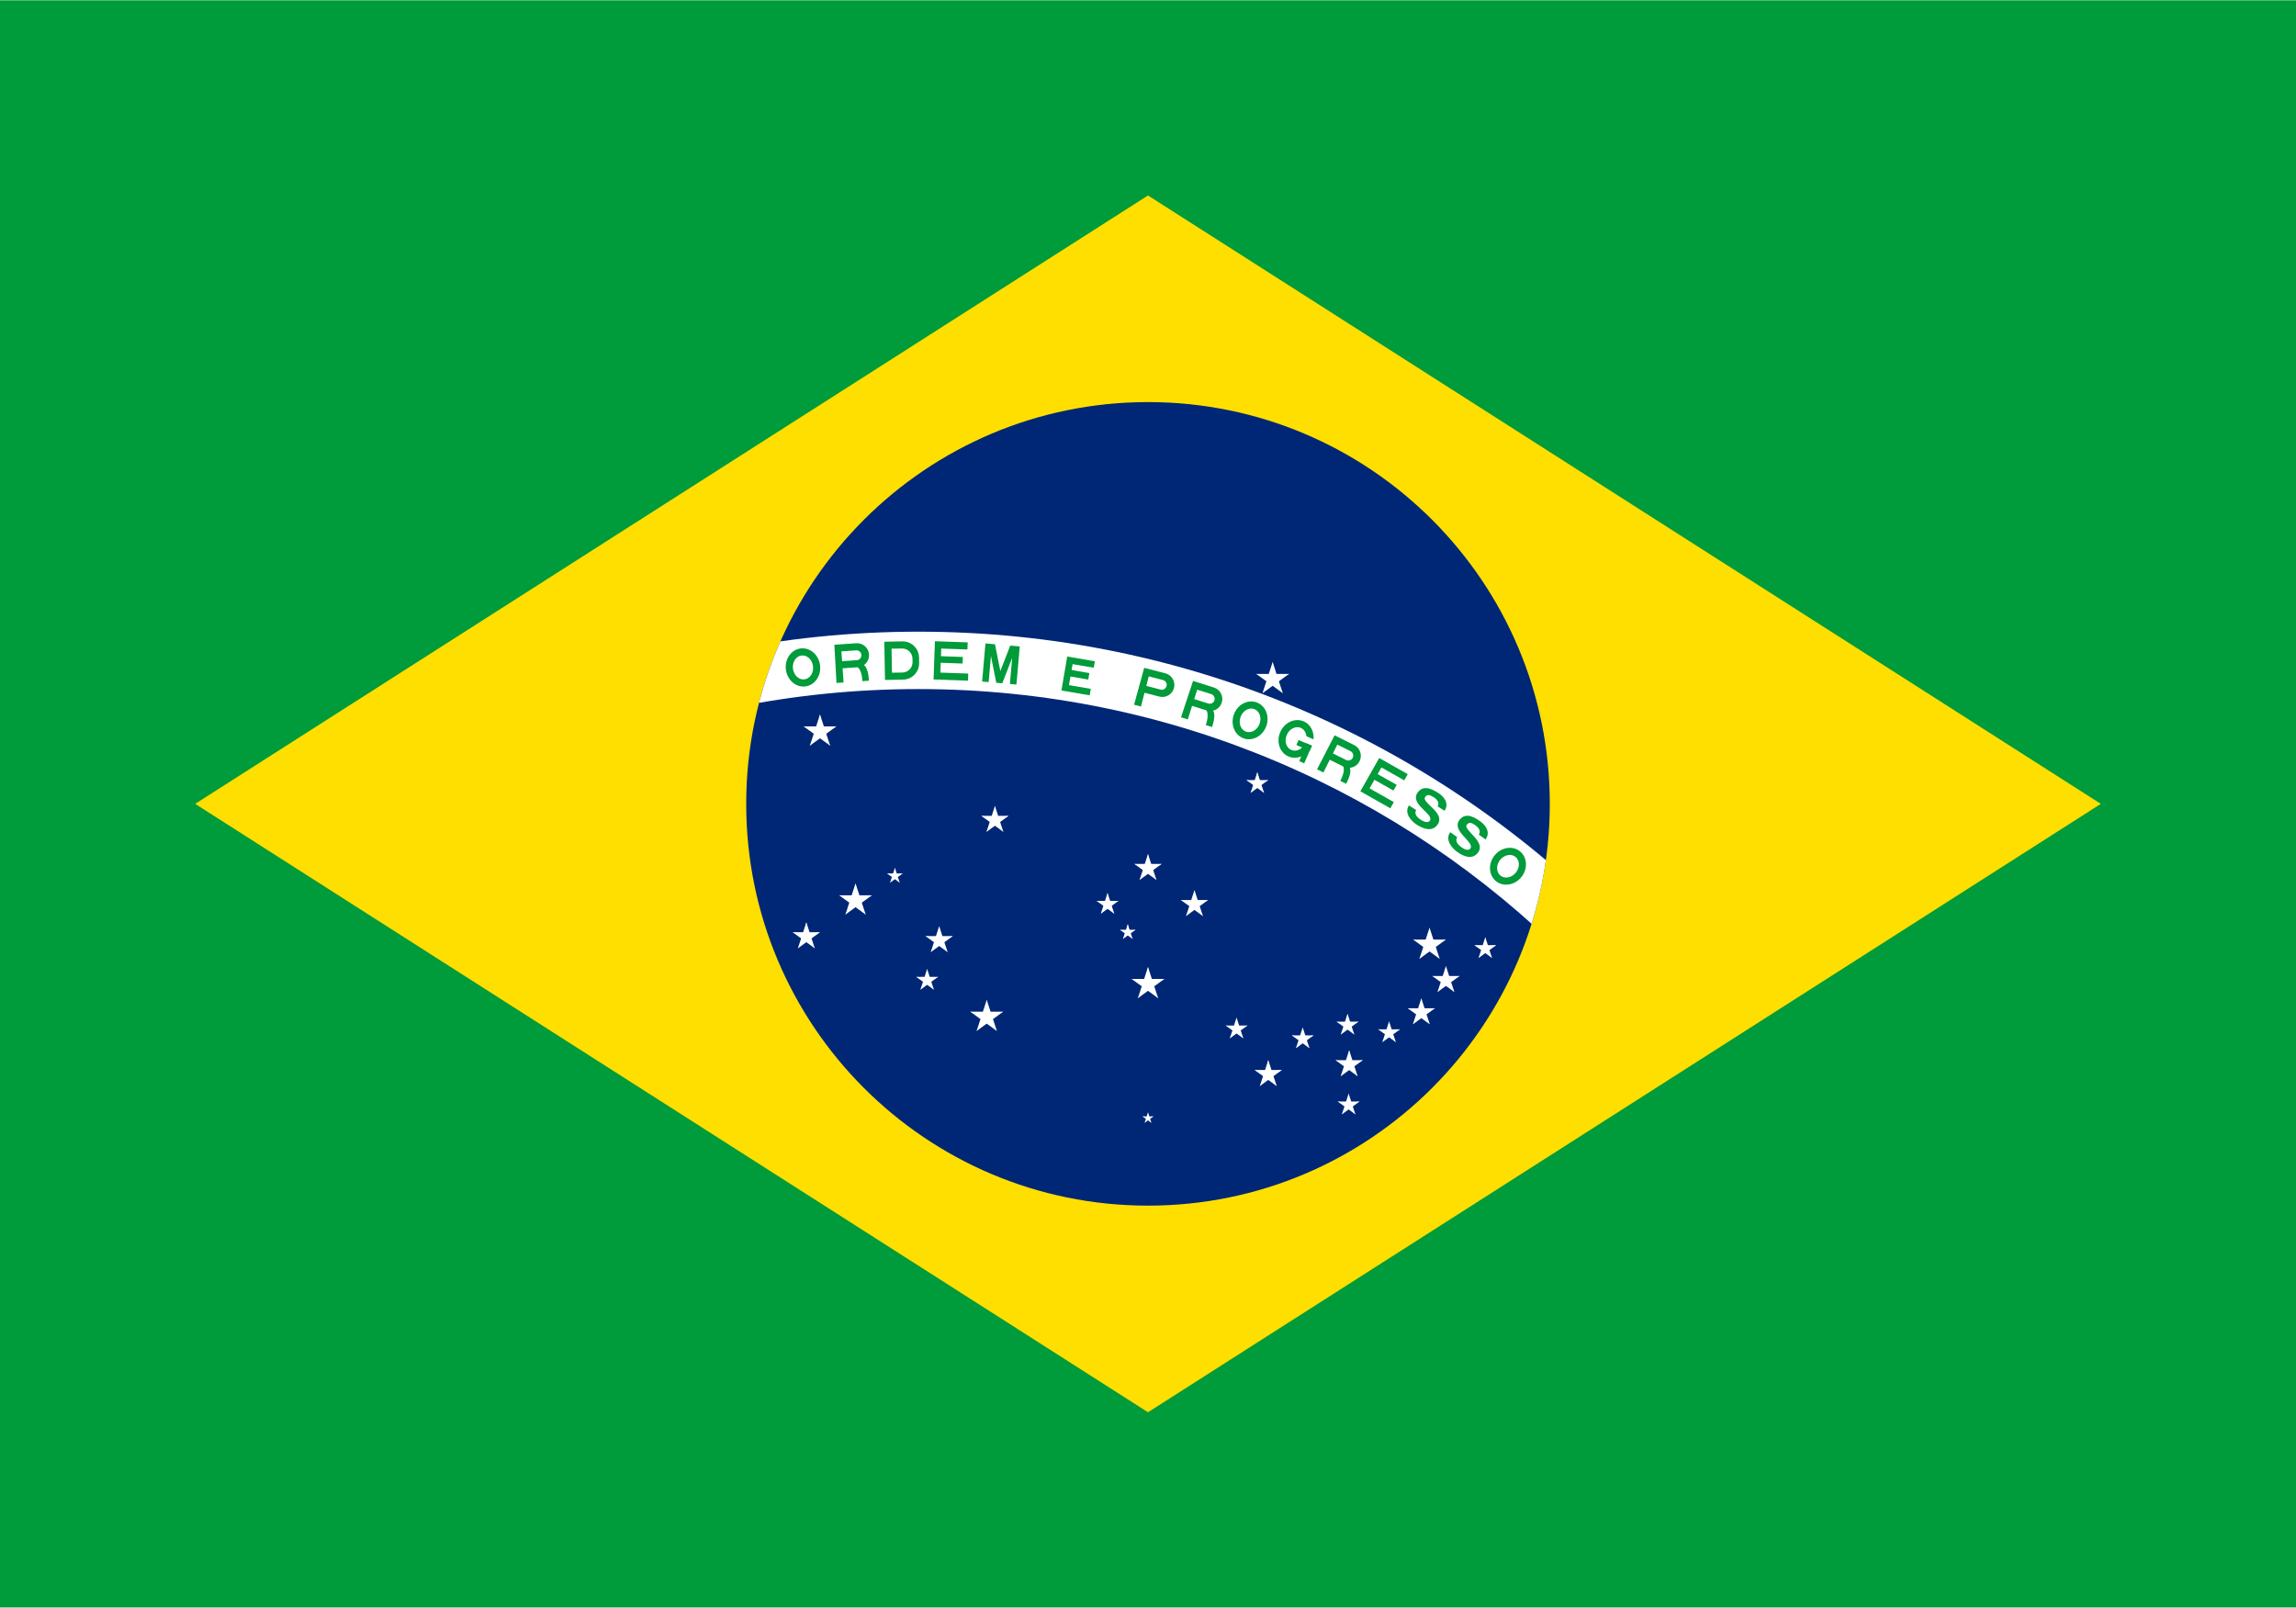
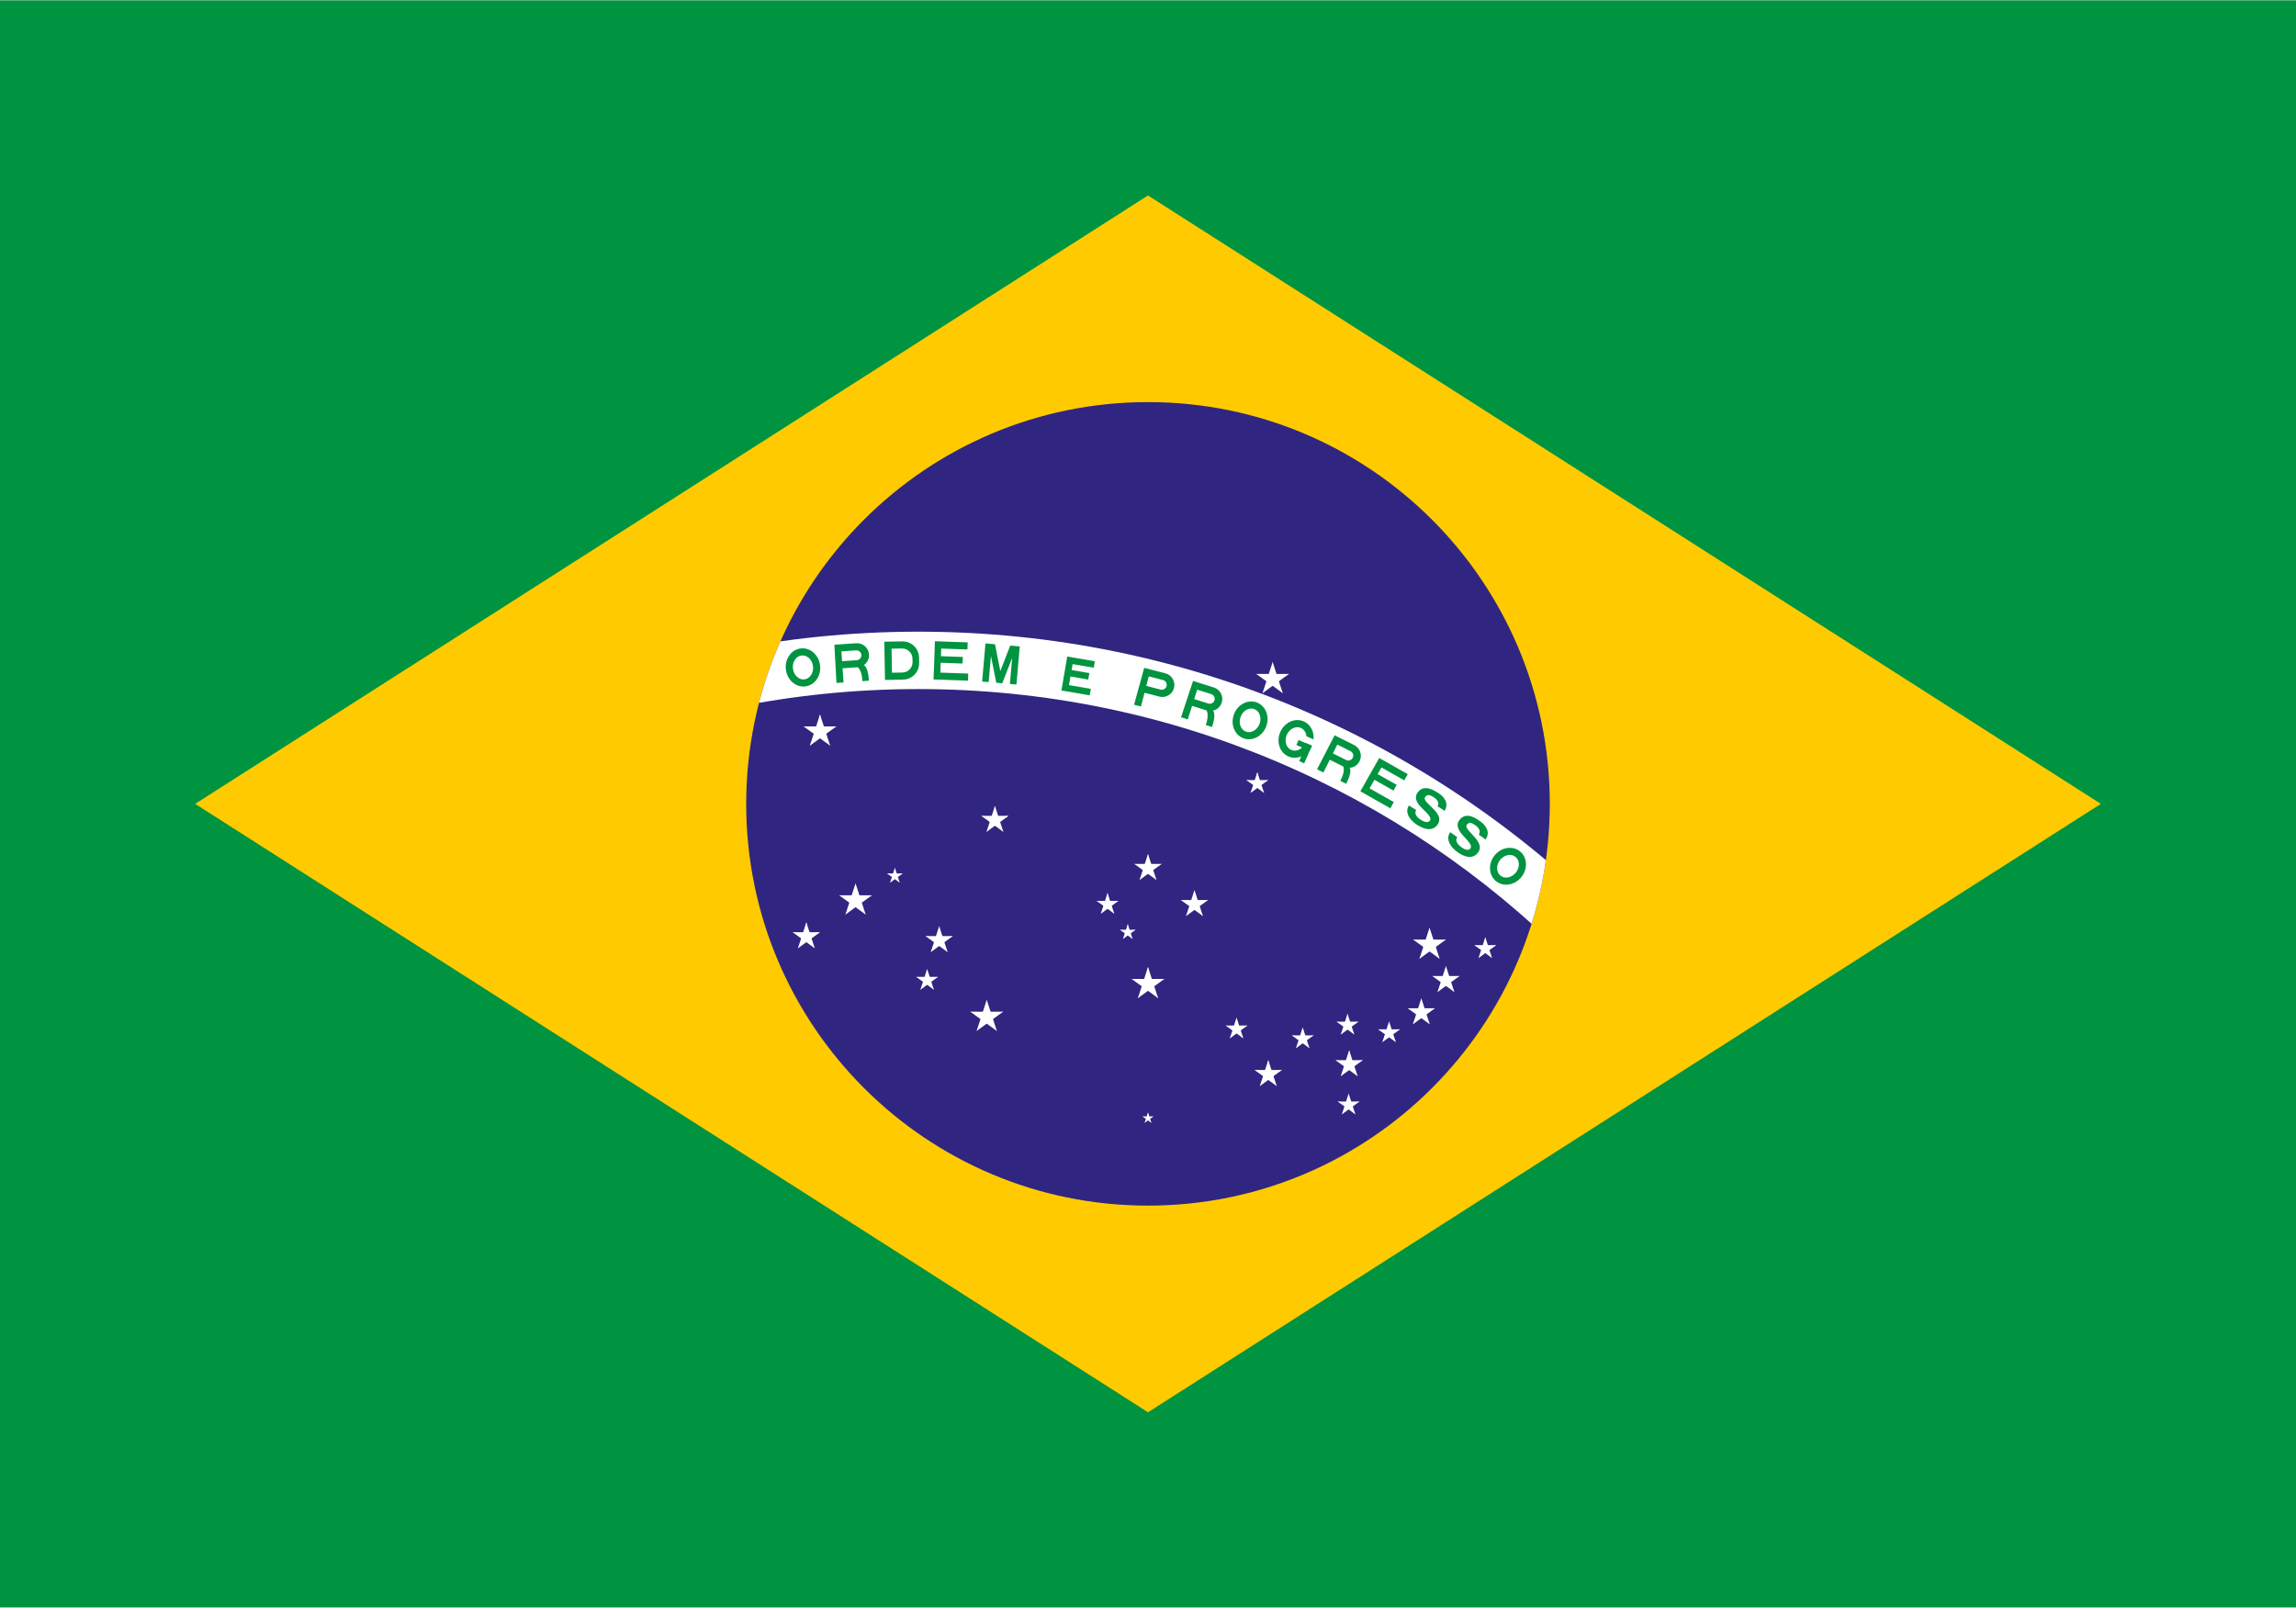
- <svg xmlns="http://www.w3.org/2000/svg" xmlns:xlink="http://www.w3.org/1999/xlink" version="1" width="357" height="250" viewBox="-2100 -1470 4200 2940">
+ <svg xmlns="http://www.w3.org/2000/svg" xmlns:xlink="http://www.w3.org/1999/xlink" width="357" height="250" viewBox="-2100 -1470 4200 2940">
  <defs>
-     <path id="i" d="M-31.5 0h33a30 30 0 0 0 30-30v-10a30 30 0 0 0-30-30h-33zm13-13h19a19 19 0 0 0 19-19v-6a19 19 0 0 0-19-19h-19z" fill-rule="evenodd" />
+     <path id="i" fill-rule="evenodd" d="M-31.5 0h33a30 30 0 0 0 30-30v-10a30 30 0 0 0-30-30h-33zm13-13h19a19 19 0 0 0 19-19v-6a19 19 0 0 0-19-19h-19z" />
    <path id="j" d="M0 0h63v-13H12v-18h40v-12H12v-14h48v-13H0z" transform="translate(-31.5)" />
    <path id="l" d="M-26.25 0h52.5v-12h-40.5v-16h33v-12h-33v-11H25v-12h-51.25z" />
+     <path id="k" d="M-31.5 0h12v-48l14 48h11l14-48V0h12v-70H14L0-22l-14-48h-17.5z" />
+     <path id="b" fill-rule="evenodd" d="M0 0a31.5 35 0 0 0 0-70A31.5 35 0 0 0 0 0m0-13a18.5 22 0 0 0 0-44 18.5 22 0 0 0 0 44" />
+     <path id="c" fill-rule="evenodd" d="M-31.5 0h13v-26h28a22 22 0 0 0 0-44h-40zm13-39h27a9 9 0 0 0 0-18h-27z" />
+     <path id="n" d="M-15.75-22C-15.75-15-9-11.5 1-11.5s14.74-3.25 14.75-7.75c0-14.25-46.75-5.25-46.5-30.25C-30.5-71-6-70 3-70s26 4 25.75 21.25H13.5c0-7.5-7-10.25-15-10.25-7.75 0-13.25 1.25-13.25 8.5-.25 11.75 46.25 4 46.25 28.75C31.5-3.5 13.5 0 0 0c-11.5 0-31.55-4.5-31.5-22z" />
+     <use xlink:href="#f" id="o" transform="scale(31.5)" />
+     <use xlink:href="#f" id="p" transform="scale(26.25)" />
+     <use xlink:href="#f" id="r" transform="scale(21)" />
+     <use xlink:href="#f" id="q" transform="scale(15)" />
+     <use xlink:href="#f" id="s" transform="scale(10.5)" />
    <g id="m">
-       <clipPath id="b">
+       <clipPath id="a">
        <path d="M-31.5 0v-70h63V0zM0-47v12h31.5v-12z" />
      </clipPath>
-       <use xlink:href="#a" clip-path="url(#b)" />
+       <use xlink:href="#b" clip-path="url(#a)" />
      <path d="M5-35h26.5v10H5z" />
      <path d="M21.5-35h10V0h-10z" />
    </g>
-     <path id="k" d="M-31.5 0h12v-48l14 48h11l14-48V0h12v-70H14L0-22l-14-48h-17.5z" />
-     <path id="a" d="M0 0a31.5 35 0 0 0 0-70A31.5 35 0 0 0 0 0m0-13a18.5 22 0 0 0 0-44 18.5 22 0 0 0 0 44" fill-rule="evenodd" />
-     <path id="c" d="M-31.5 0h13v-26h28a22 22 0 0 0 0-44h-40zm13-39h27a9 9 0 0 0 0-18h-27z" fill-rule="evenodd" />
    <g id="h">
      <use xlink:href="#c" />
      <path d="M28 0c0-10 0-32-15-32H-6c22 0 22 22 22 32" />
    </g>
-     <path id="n" d="M-15.75-22C-15.75-15-9-11.5 1-11.5s14.74-3.25 14.75-7.75c0-14.25-46.75-5.25-46.5-30.25C-30.5-71-6-70 3-70s26 4 25.75 21.25H13.5c0-7.5-7-10.25-15-10.25-7.75 0-13.25 1.25-13.25 8.5-.25 11.75 46.25 4 46.25 28.75C31.5-3.5 13.5 0 0 0c-11.5 0-31.55-4.5-31.5-22z" />
    <g id="f" fill="#fff">
      <g id="e">
        <path id="d" d="M0-1v1h.5" transform="rotate(18 0 -1)" />
        <use xlink:href="#d" transform="scale(-1 1)" />
      </g>
      <use xlink:href="#e" transform="rotate(72)" />
      <use xlink:href="#e" transform="rotate(-72)" />
      <use xlink:href="#e" transform="rotate(144)" />
-       <use xlink:href="#e" transform="rotate(-144)" />
+       <use xlink:href="#e" transform="rotate(216)" />
    </g>
-     <use id="o" xlink:href="#f" transform="scale(31.5)" />
-     <use id="p" xlink:href="#f" transform="scale(26.25)" />
-     <use id="r" xlink:href="#f" transform="scale(21)" />
-     <use id="q" xlink:href="#f" transform="scale(15)" />
-     <use id="s" xlink:href="#f" transform="scale(10.5)" />
  </defs>
-   <rect x="-50%" y="-50%" width="100%" height="100%" fill="#009b3a" />
-   <path d="M-1743 0L0 1113 1743 0 0-1113z" fill="#fedf00" />
-   <circle r="735" fill="#002776" />
  <clipPath id="g">
    <circle r="735" />
  </clipPath>
-   <path d="M-2205 1470a1785 1785 0 0 1 3570 0h-105a1680 1680 0 1 0-3360 0z" clip-path="url(#g)" fill="#fff" />
-   <g fill="#009b3a" transform="translate(-420 1470)">
-     <use xlink:href="#a" y="-1697.5" transform="rotate(-7)" />
+   <path fill="#009440" d="M-2100-1470h4200v2940h-4200z" />
+   <path fill="#ffcb00" d="M-1743 0 0 1113 1743 0 0-1113Z" />
+   <circle r="735" fill="#302681" />
+   <path fill="#fff" d="M-2205 1470a1785 1785 0 0 1 3570 0h-105a1680 1680 0 1 0-3360 0z" clip-path="url(#g)" />
+   <g fill="#009440" transform="translate(-420 1470)">
+     <use xlink:href="#b" y="-1697.5" transform="rotate(-7)" />
    <use xlink:href="#h" y="-1697.5" transform="rotate(-4)" />
    <use xlink:href="#i" y="-1697.5" transform="rotate(-1)" />
    <use xlink:href="#j" y="-1697.5" transform="rotate(2)" />
    <use xlink:href="#k" y="-1697.5" transform="rotate(5)" />
    <use xlink:href="#l" y="-1697.5" transform="rotate(9.75)" />
    <use xlink:href="#c" y="-1697.5" transform="rotate(14.5)" />
    <use xlink:href="#h" y="-1697.5" transform="rotate(17.5)" />
-     <use xlink:href="#a" y="-1697.5" transform="rotate(20.5)" />
+     <use xlink:href="#b" y="-1697.5" transform="rotate(20.5)" />
    <use xlink:href="#m" y="-1697.5" transform="rotate(23.5)" />
    <use xlink:href="#h" y="-1697.5" transform="rotate(26.5)" />
    <use xlink:href="#j" y="-1697.5" transform="rotate(29.5)" />
    <use xlink:href="#n" y="-1697.5" transform="rotate(32.5)" />
    <use xlink:href="#n" y="-1697.5" transform="rotate(35.5)" />
-     <use xlink:href="#a" y="-1697.5" transform="rotate(38.5)" />
+     <use xlink:href="#b" y="-1697.5" transform="rotate(38.5)" />
  </g>
  <use xlink:href="#o" x="-600" y="-132" />
  <use xlink:href="#o" x="-535" y="177" />
  <use xlink:href="#p" x="-625" y="243" />
  <use xlink:href="#q" x="-463" y="132" />
  <use xlink:href="#p" x="-382" y="250" />
  <use xlink:href="#r" x="-404" y="323" />
  <use xlink:href="#o" x="228" y="-228" />
  <use xlink:href="#o" x="515" y="258" />
  <use xlink:href="#r" x="617" y="265" />
  <use xlink:href="#p" x="545" y="323" />
  <use xlink:href="#p" x="368" y="477" />
  <use xlink:href="#r" x="367" y="551" />
  <use xlink:href="#r" x="441" y="419" />
  <use xlink:href="#p" x="500" y="382" />
  <use xlink:href="#r" x="365" y="405" />
  <use xlink:href="#p" x="-280" y="30" />
  <use xlink:href="#r" x="200" y="-37" />
  <use xlink:href="#o" y="330" />
  <use xlink:href="#p" x="85" y="184" />
  <use xlink:href="#p" y="118" />
  <use xlink:href="#r" x="-74" y="184" />
  <use xlink:href="#q" x="-37" y="235" />
  <use xlink:href="#p" x="220" y="495" />
  <use xlink:href="#r" x="283" y="430" />
  <use xlink:href="#r" x="162" y="412" />
  <use xlink:href="#o" x="-295" y="390" />
  <use xlink:href="#s" y="575" />
</svg>
